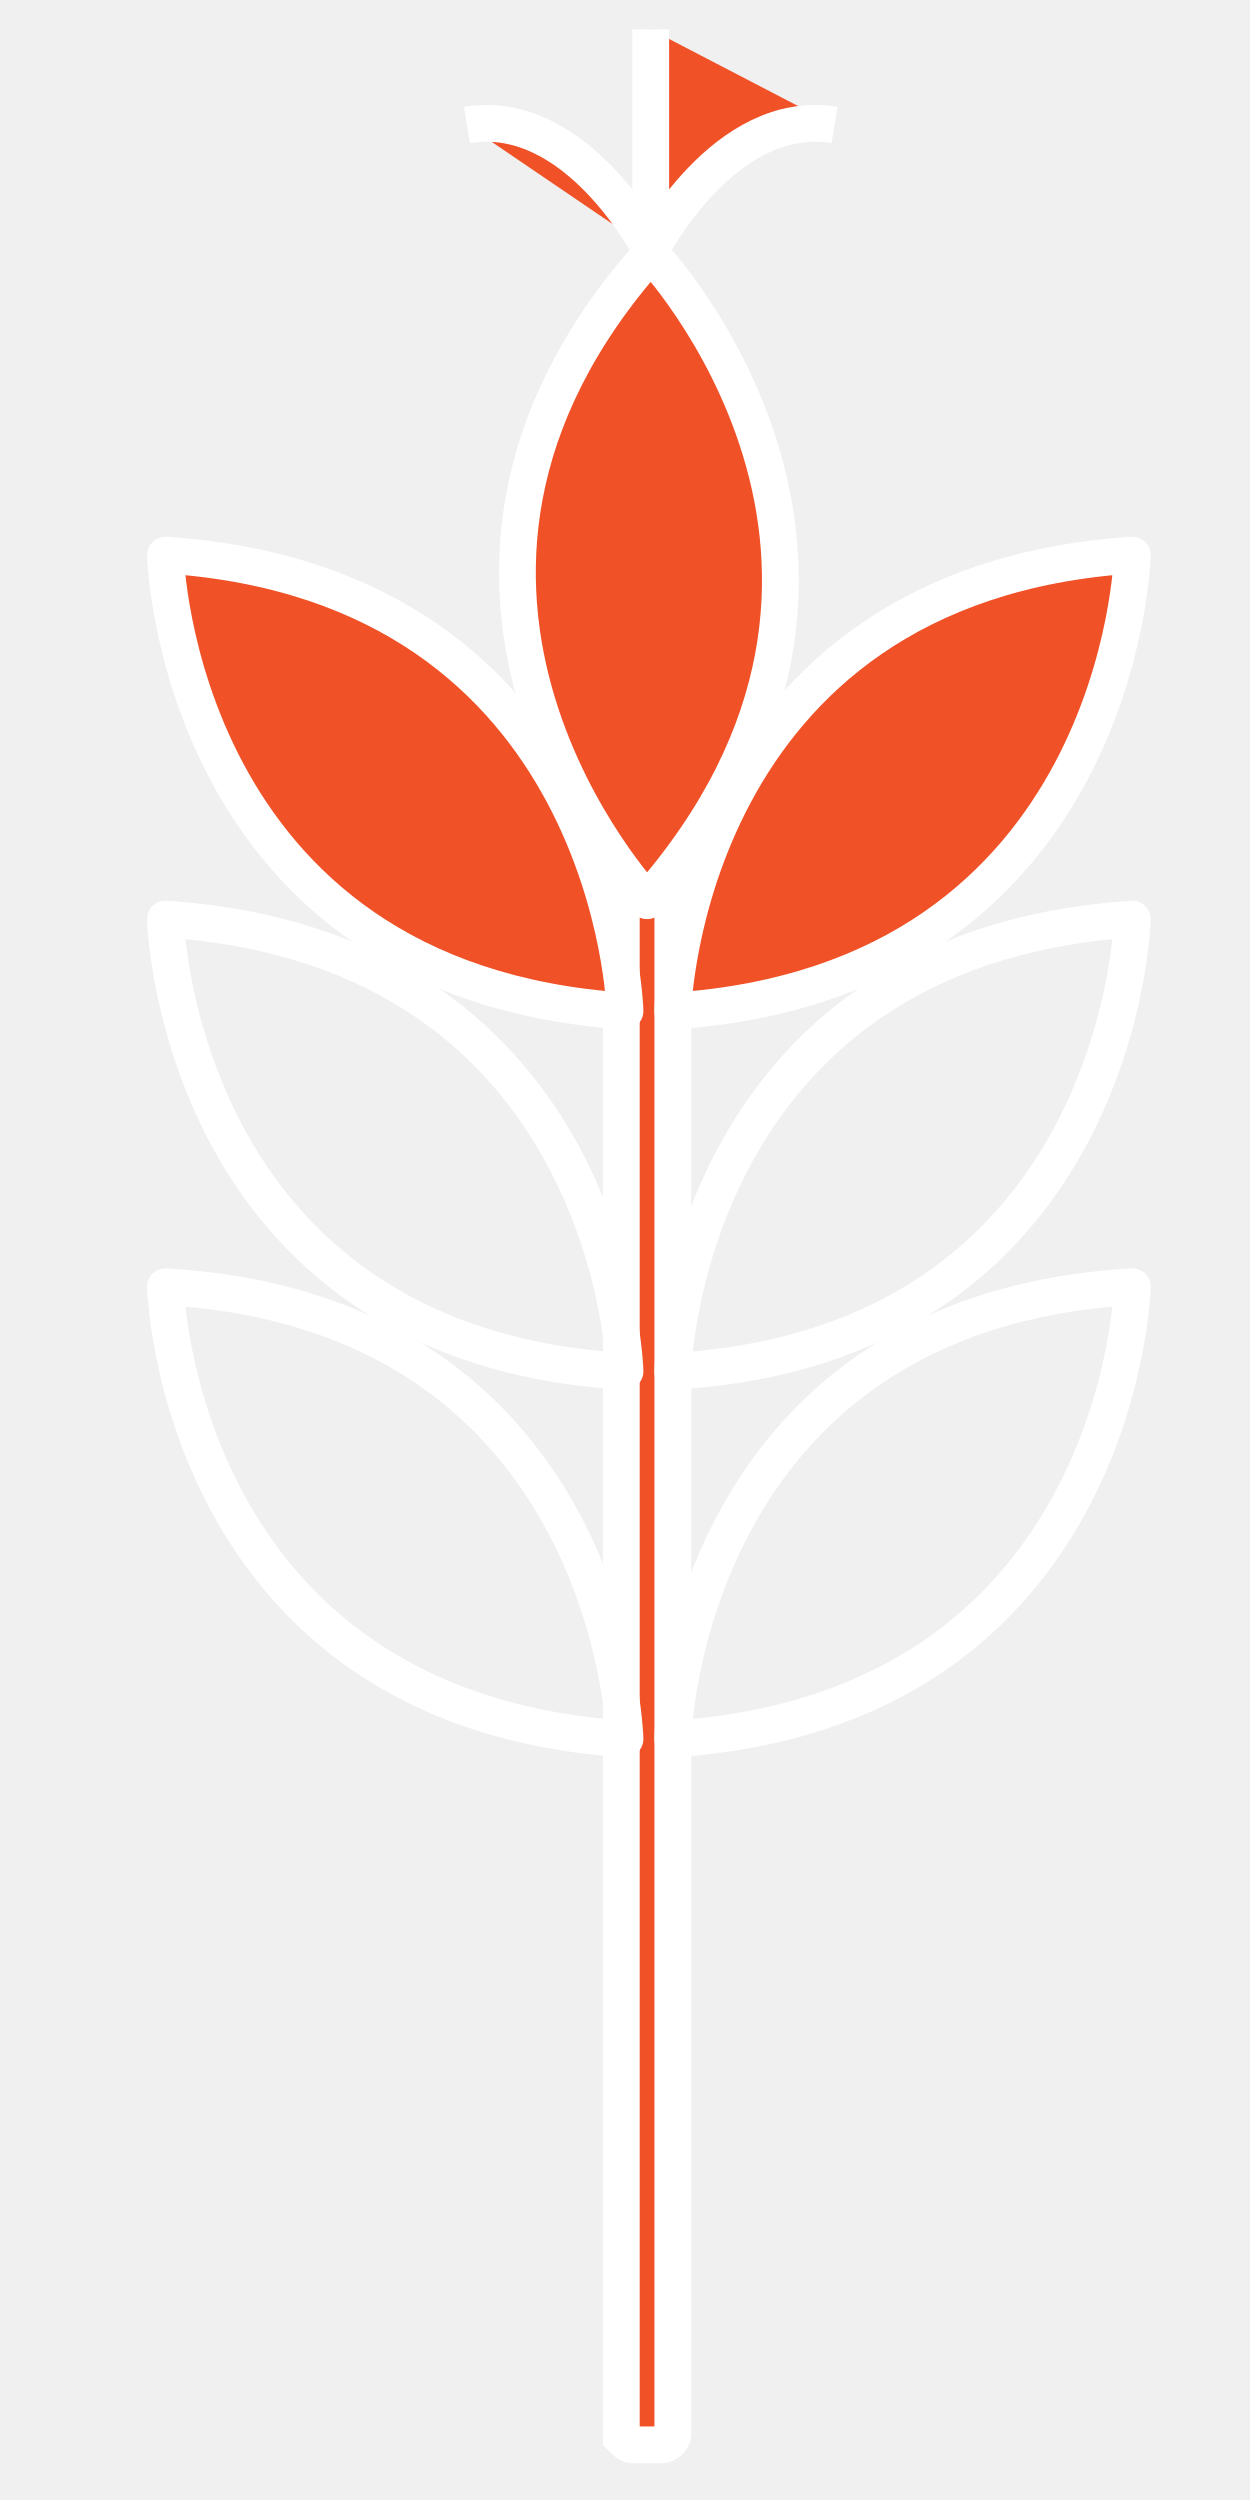
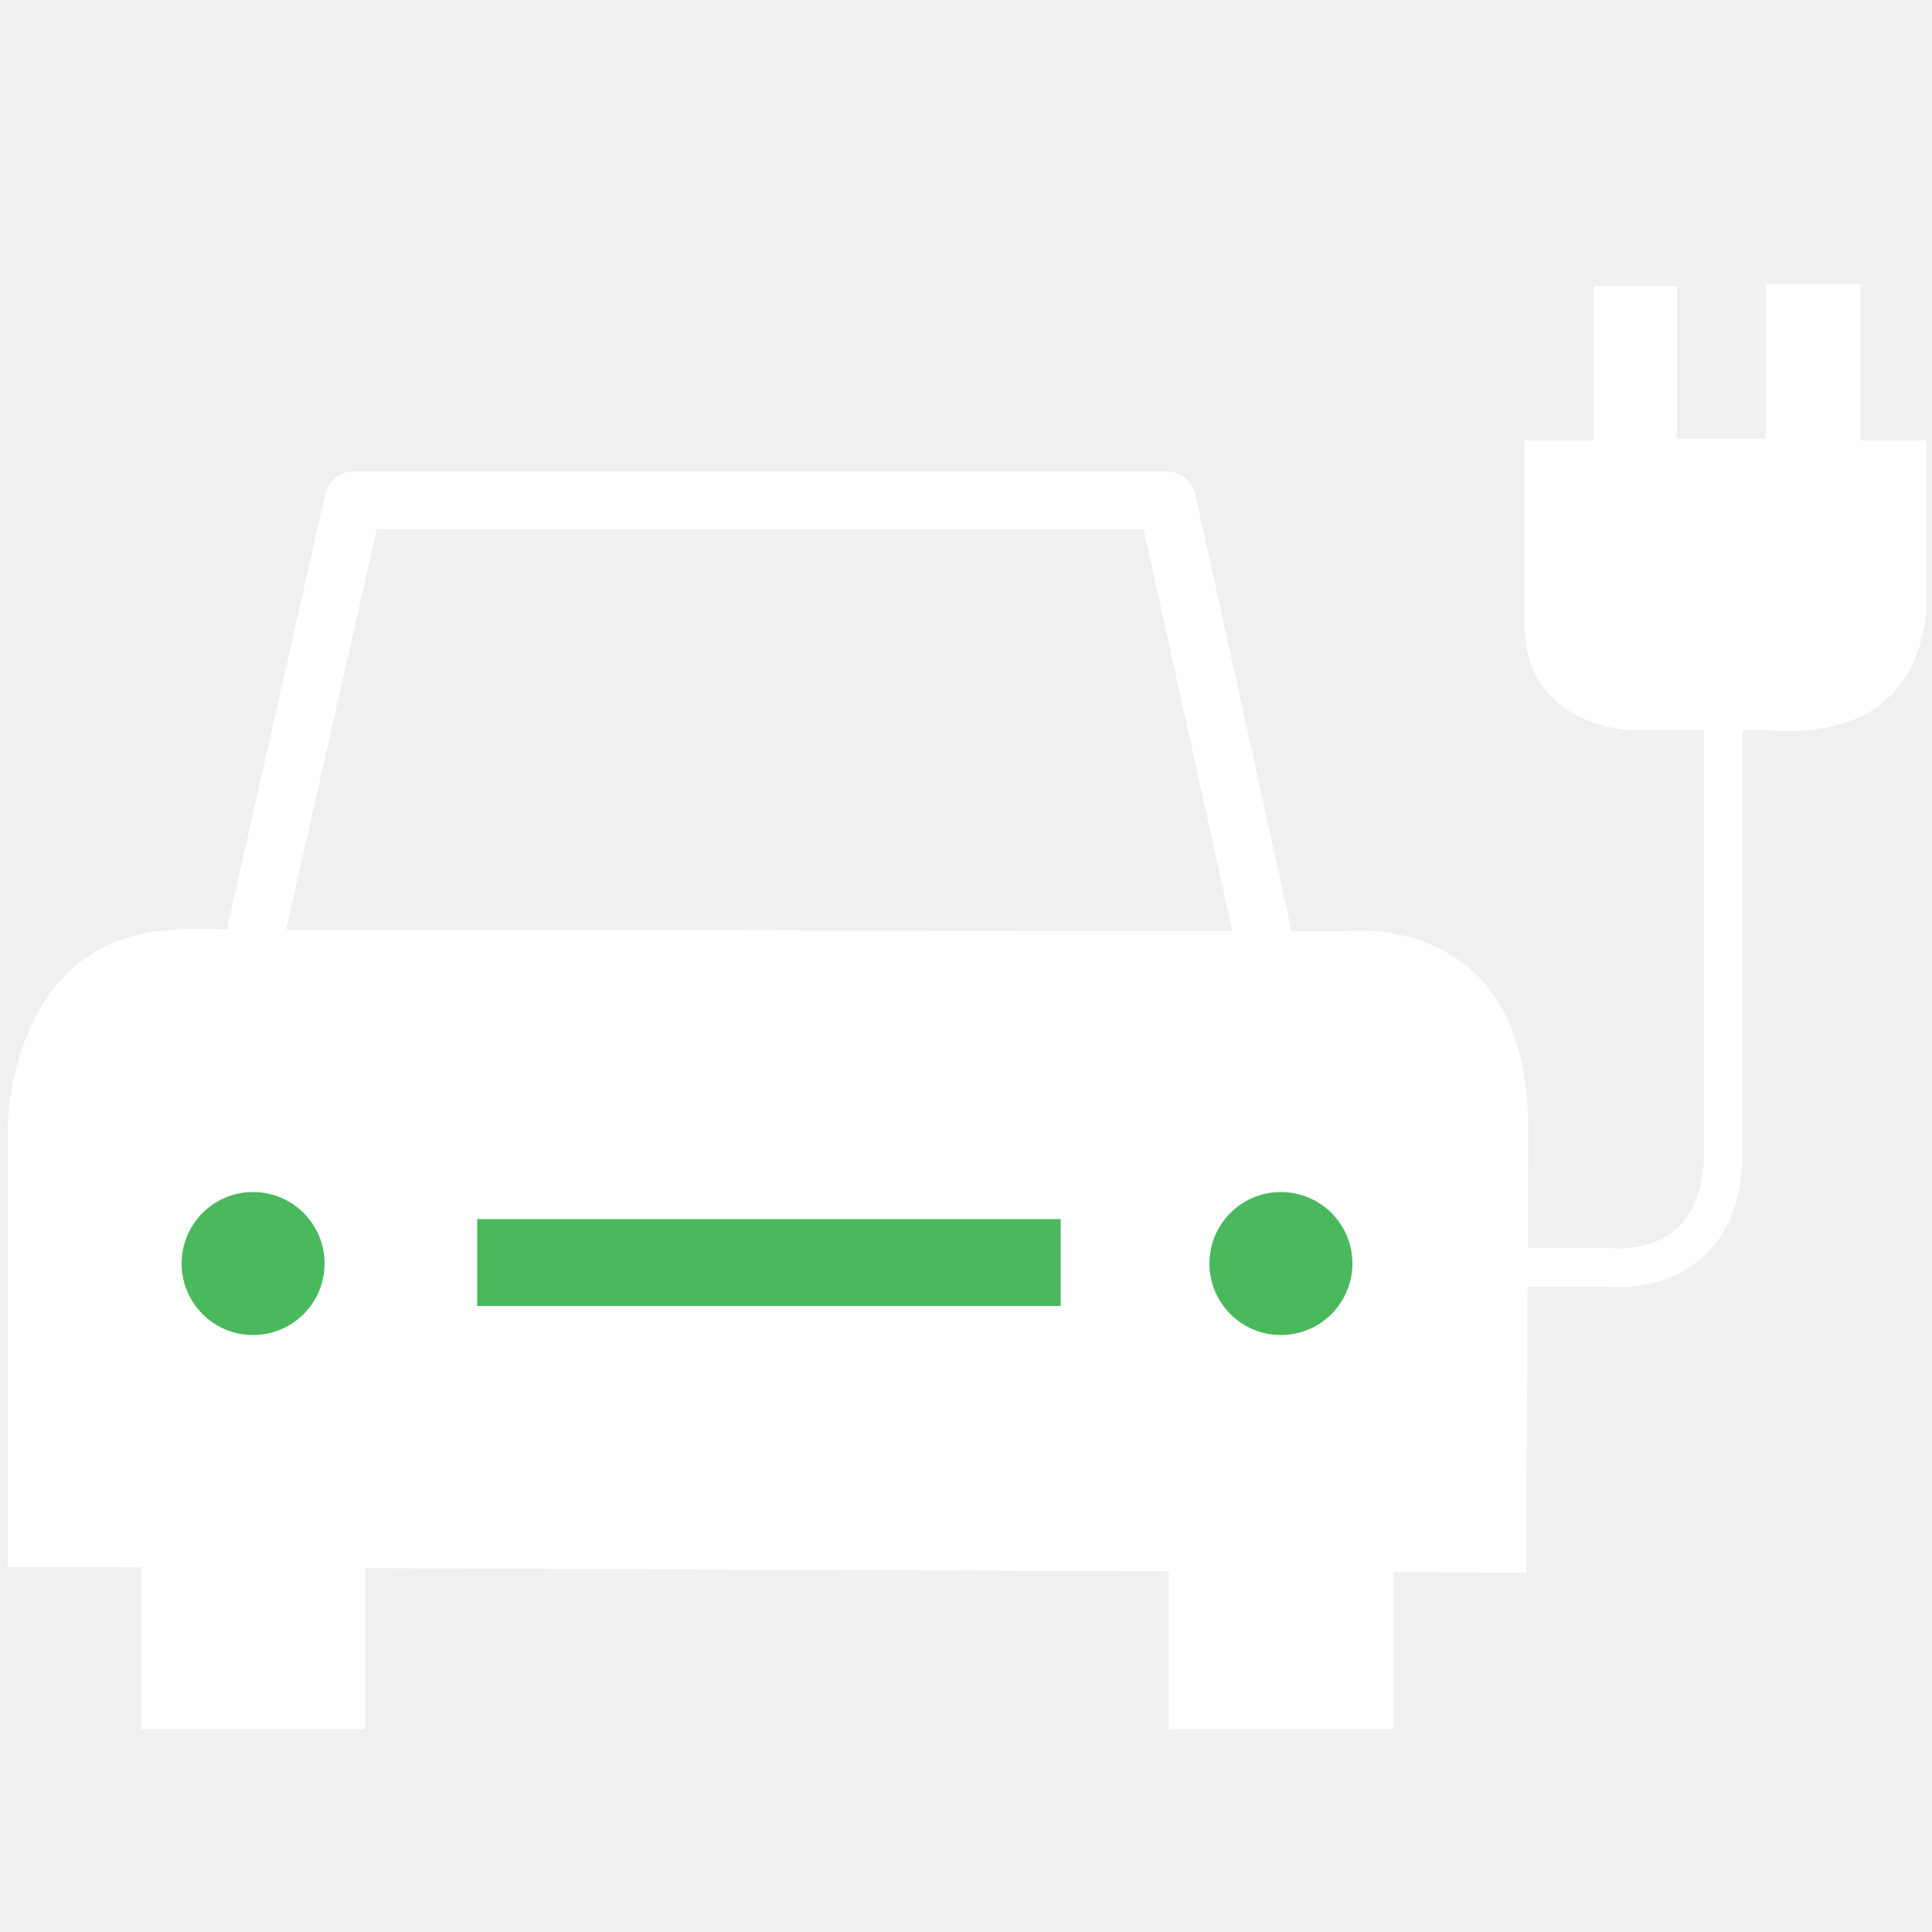
- <svg xmlns="http://www.w3.org/2000/svg" version="1.1" id="Layer_1" x="0px" y="0px" viewBox="0 0 34 68" style="enable-background:new 0 0 34 68;" xml:space="preserve">
+ <svg xmlns="http://www.w3.org/2000/svg" version="1.1" id="Layer_1" x="0px" y="0px" viewBox="0 0 100 100" style="enable-background:new 0 0 100 100;" xml:space="preserve">
  <style type="text/css">
- 	.st0{fill:#F05127;stroke:#FFFFFF;stroke-miterlimit:10;}
- 	.st1{fill:none;stroke:#FFFFFF;stroke-linecap:round;stroke-linejoin:round;stroke-miterlimit:10;}
- 	.st2{fill:#F05127;stroke:#FFFFFF;stroke-linecap:round;stroke-linejoin:round;stroke-miterlimit:10;}
+ 	.st0{fill:#FFFFFF;}
+ 	.st1{fill:none;stroke:#FFFFFF;stroke-width:3;stroke-linecap:round;stroke-linejoin:round;stroke-miterlimit:10;}
+ 	.st2{fill:none;stroke:#FFFFFF;stroke-width:2;stroke-linecap:round;stroke-linejoin:round;stroke-miterlimit:10;}
+ 	.st3{fill:#4AB85C;}
</style>
-   <g>
-     <path class="st0" d="M17.2,66.5h0.8c0.1,0,0.3-0.1,0.3-0.3V23.8c0-0.1-0.1-0.3-0.3-0.3h-0.8c-0.1,0-0.3,0.1-0.3,0.3v42.5   C17,66.4,17.1,66.5,17.2,66.5z" />
-     <path class="st1" d="M18.3,37.3C30.5,36.6,30.8,25,30.8,25C18.6,25.8,18.3,37.3,18.3,37.3z" />
-     <path class="st1" d="M17,37.3C4.8,36.6,4.5,25,4.5,25C16.7,25.8,17,37.3,17,37.3z" />
-     <path class="st1" d="M18.3,47.3C30.5,46.5,30.8,35,30.8,35C18.6,35.7,18.3,47.3,18.3,47.3z" />
-     <path class="st1" d="M17,47.3C4.8,46.5,4.5,35,4.5,35C16.7,35.7,17,47.3,17,47.3z" />
-     <path class="st0" d="M17.7,6.8c0,0-2-3.9-5-3.4" />
-     <path class="st0" d="M22.7,3.4c-3-0.5-5,3.4-5,3.4V0.8" />
-     <path class="st2" d="M17.6,24.5c8.1-9.2,0.1-17.6,0.1-17.6C9.6,16,17.6,24.5,17.6,24.5z" />
-     <path class="st2" d="M18.3,27.5c12.2-0.8,12.5-12.4,12.5-12.4C18.6,15.9,18.3,27.5,18.3,27.5z" />
-     <path class="st2" d="M17,27.5C4.8,26.7,4.5,15.1,4.5,15.1C16.7,15.9,17,27.5,17,27.5z" />
-   </g>
+   <path class="st0" d="M0.4,81.1V58.5c0,0-0.1-10.4,9.2-10.4l59.9,0.1c0,0,9.7-1.3,9.6,10.4l-0.1,22.8L0.4,81.1z" />
+   <polyline class="st1" points="13.3,48 18.3,25.9 60.4,25.9 65.3,48.1 " />
+   <path class="st2" d="M79,65.6h4.3c0,0,5.9,0.7,5.9-6V37.5" />
+   <path class="st0" d="M78.8,22.8h3.7v-8h4.3v7.9h4.6v-8h4.9v8.1h3.4v7.5c0,0,0.9,8.1-8,7.5h-7.2c0,0-5.5-0.1-5.6-5.4V22.8z" />
+   <circle class="st3" cx="13.1" cy="65.4" r="3.7" />
+   <circle class="st3" cx="66.3" cy="65.4" r="3.7" />
+   <rect x="24.7" y="63.1" class="st3" width="30.2" height="4.5" />
+   <polygon class="st0" points="7.3,79.9 7.3,89.5 18.9,89.5 18.9,80 " />
+   <polygon class="st0" points="60.5,79.9 60.5,89.5 72.1,89.5 72.1,80 " />
</svg>
